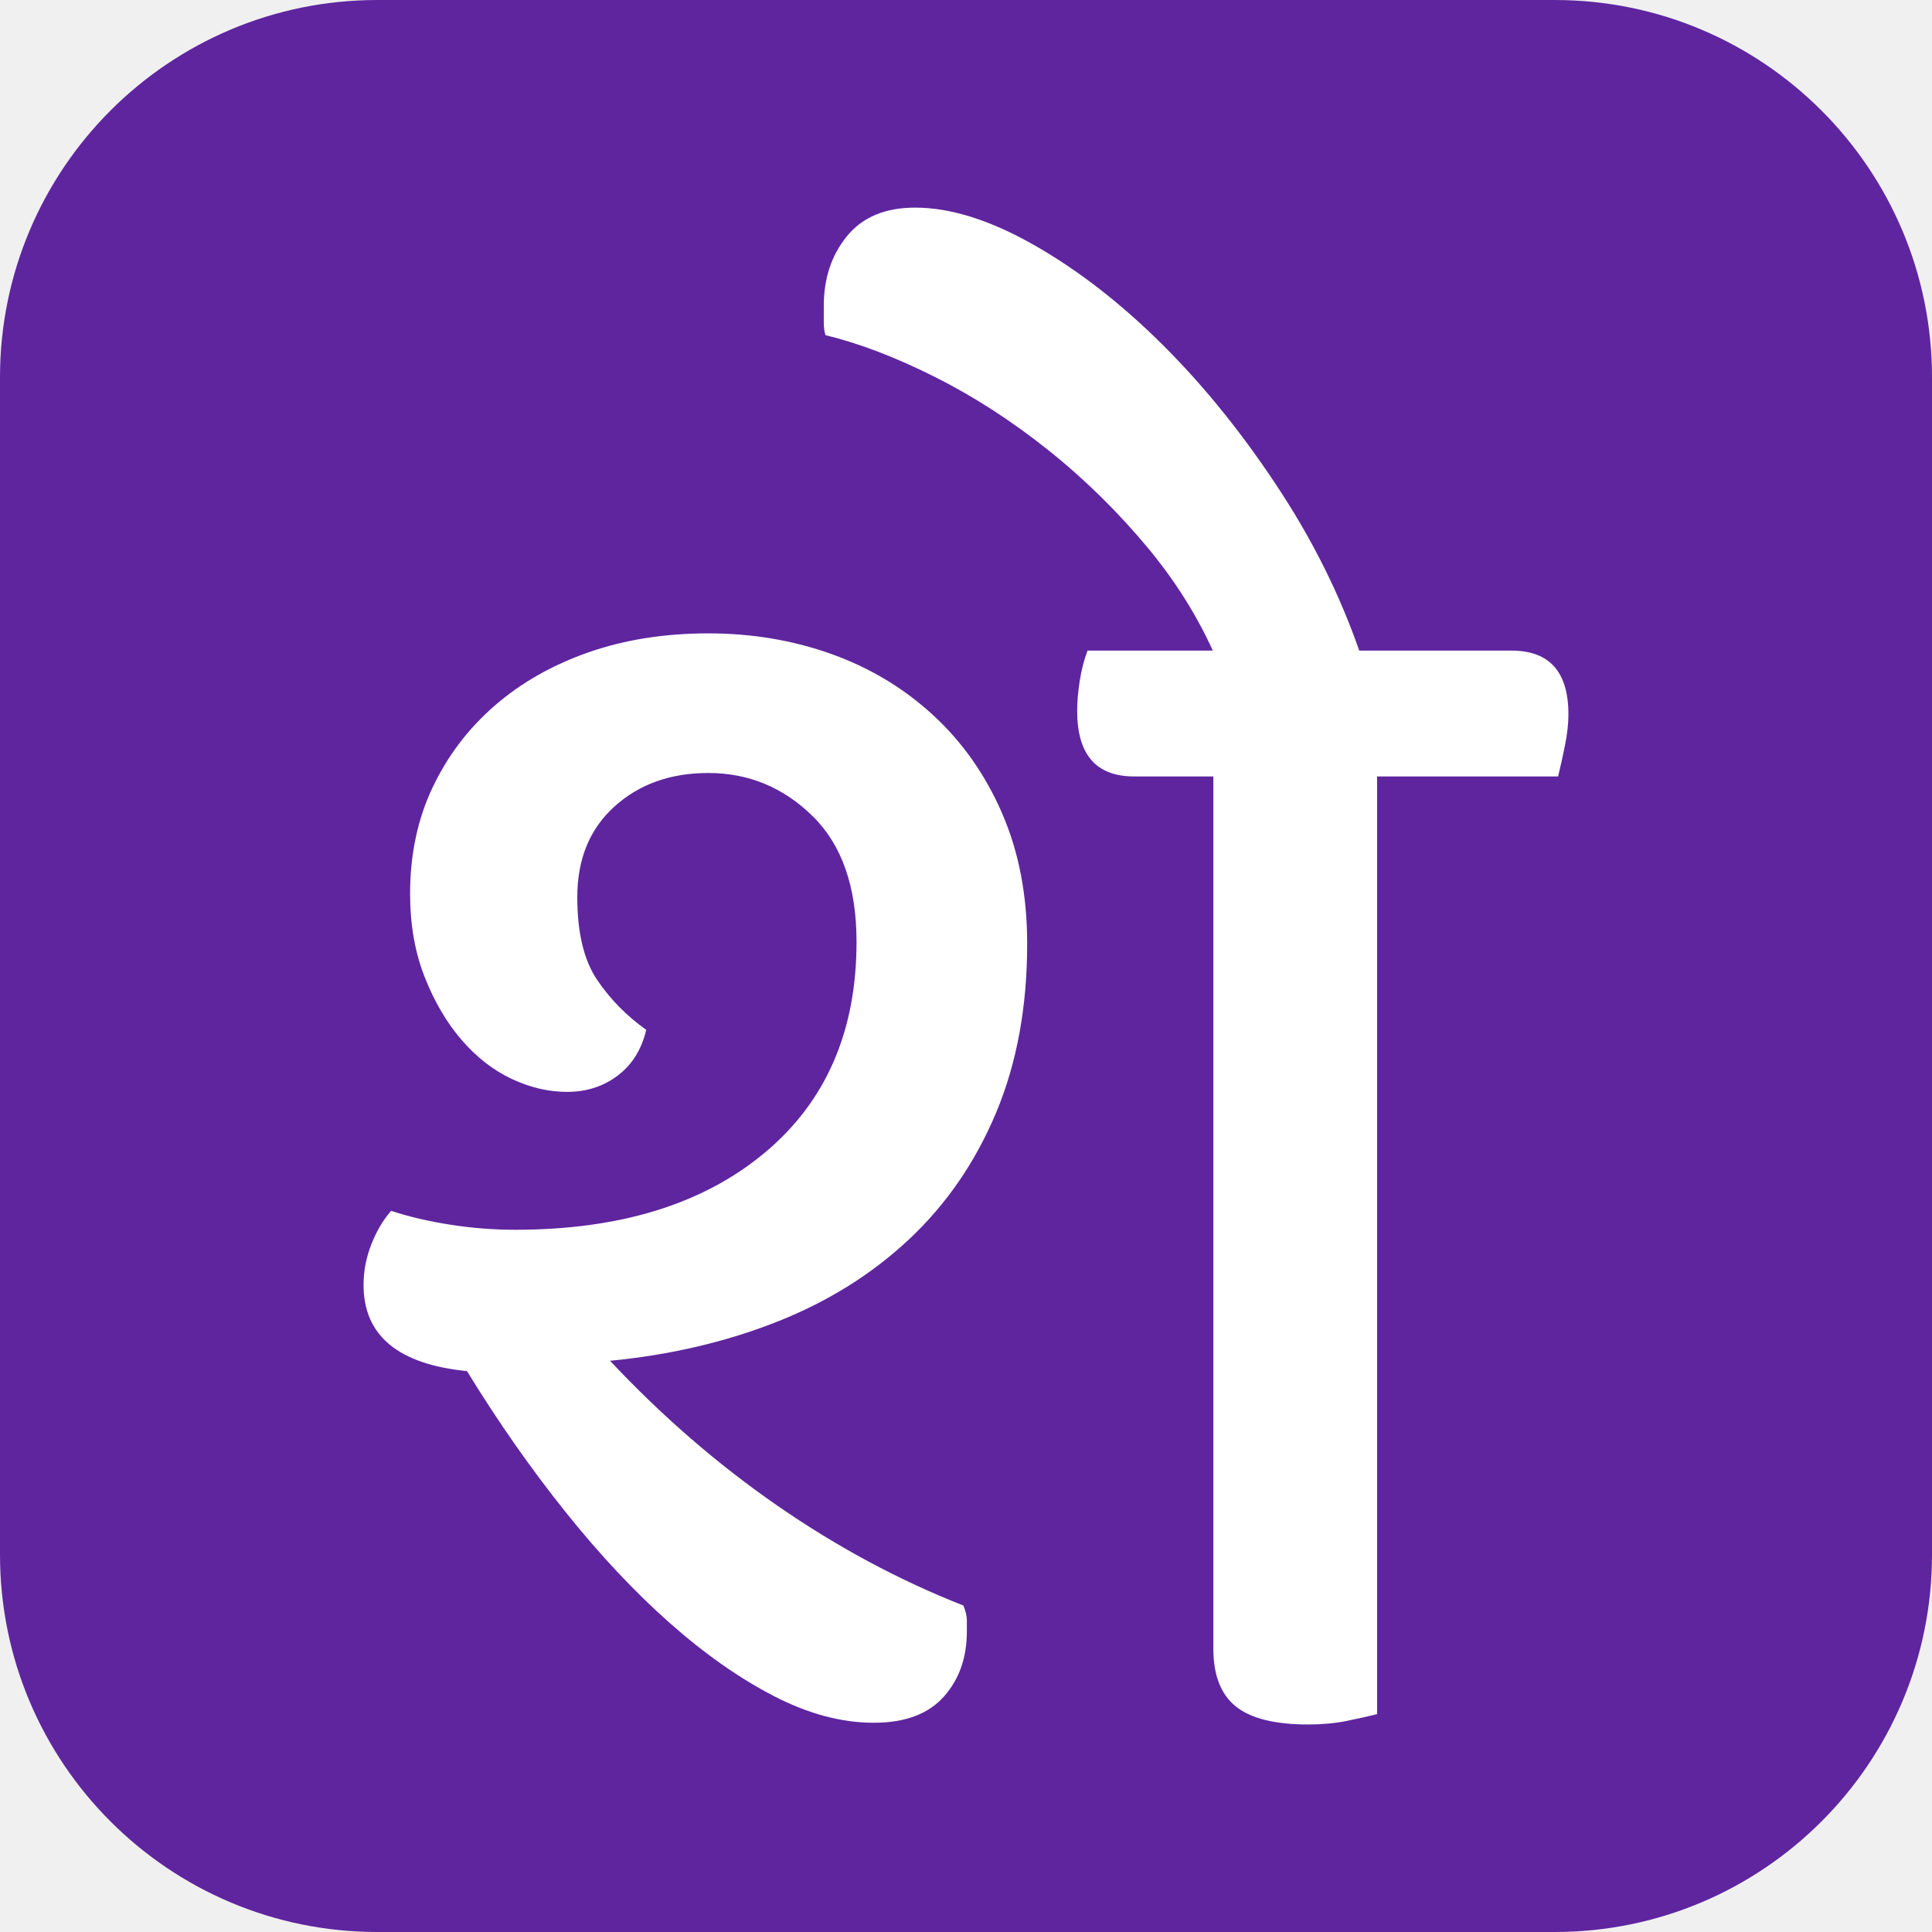
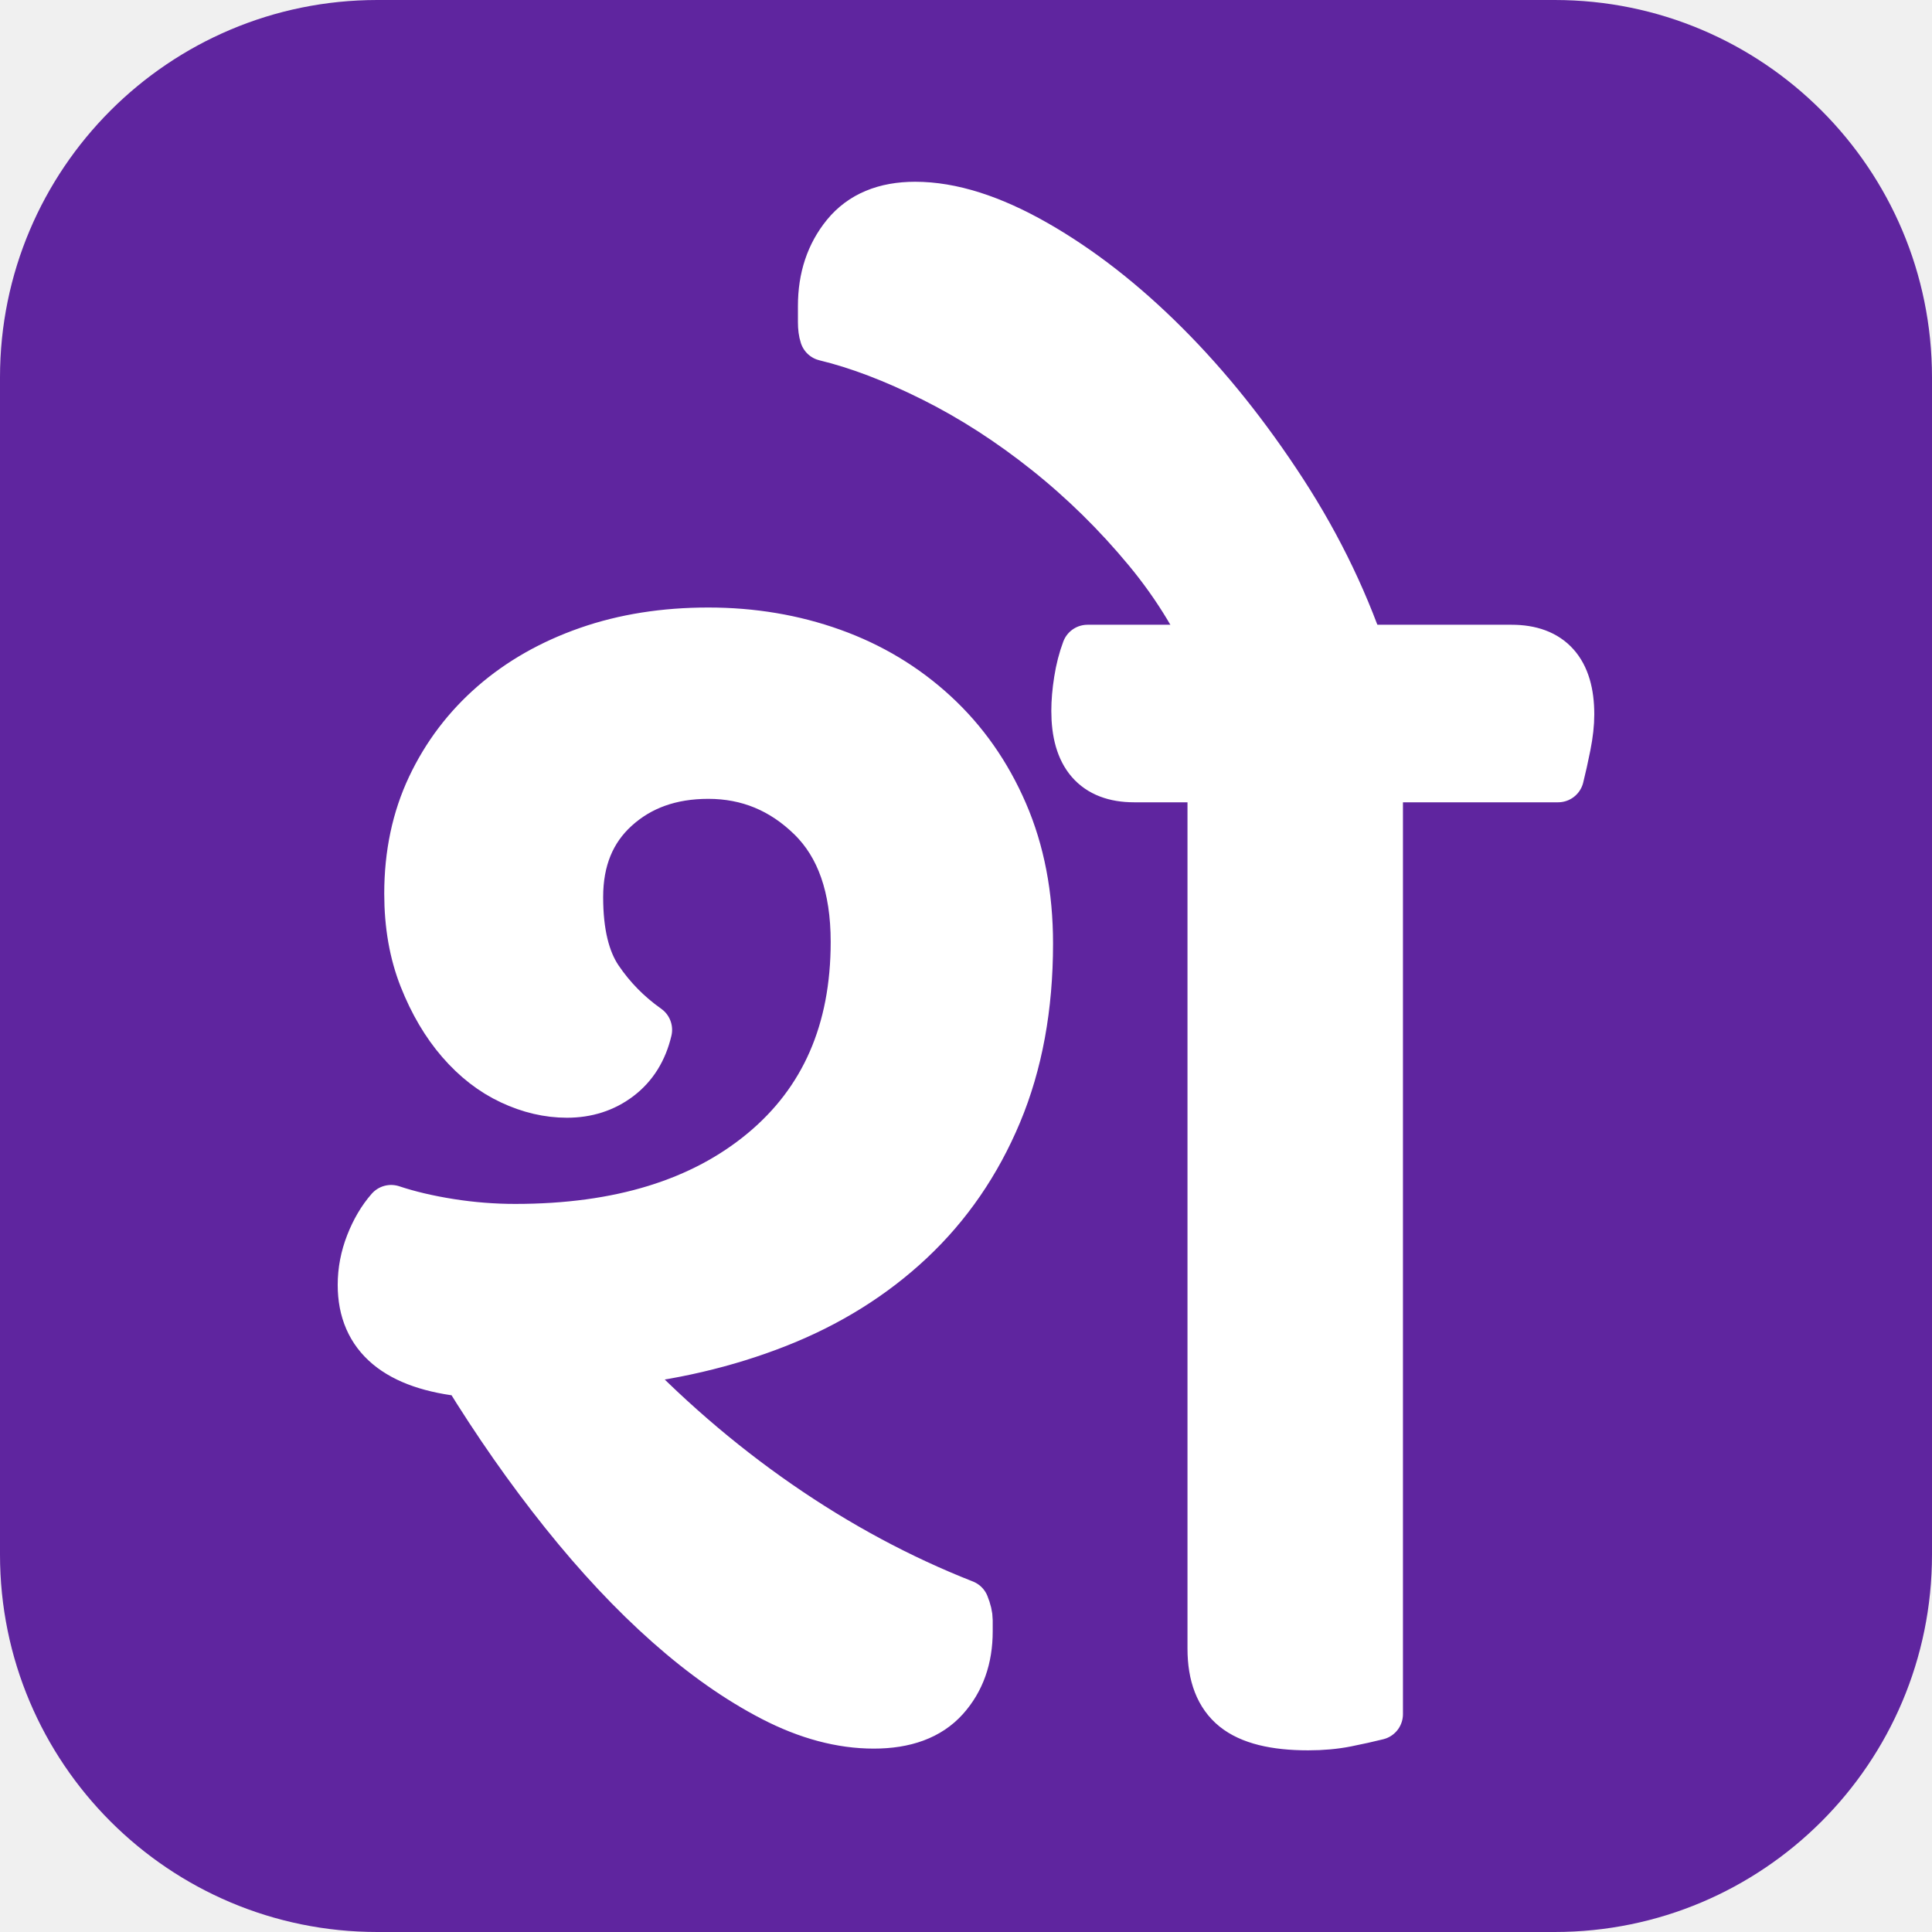
<svg xmlns="http://www.w3.org/2000/svg" viewBox="0 0 512 512">
  <rect width="512" height="512" rx="100" fill="#5F259F" />
-   <g transform="translate(75.79,451.98) scale(0.4568,-0.4568)" fill="white">
+   <g transform="translate(75.79,451.98) scale(0.4568,-0.4568)" fill="white" stroke="white" stroke-width="30" stroke-linejoin="round">
    <path d="M430 442Q430 387 412.0 344.0Q394 301 361.5 270.5Q329 240 284.5 222.5Q240 205 188 200Q233 152 285.0 116.0Q337 80 393 58Q395 53 395.0 49.5Q395 46 395 43Q395 20 381.5 5.0Q368 -10 341 -10Q313 -10 283.0 5.5Q253 21 222.5 48.0Q192 75 162.0 112.5Q132 150 105 194Q45 200 45 244Q45 256 49.5 267.5Q54 279 61 287Q76 282 95.0 279.0Q114 276 133 276Q224 276 277.5 320.5Q331 365 331 443Q331 491 305.5 516.0Q280 541 245 541Q212 541 190.5 521.5Q169 502 169 469Q169 438 180.5 421.0Q192 404 209 392Q205 375 192.5 365.5Q180 356 163 356Q147 356 131.0 363.5Q115 371 102.0 386.0Q89 401 80.5 422.5Q72 444 72 471Q72 505 85.0 532.5Q98 560 121.0 580.0Q144 600 175.5 611.0Q207 622 245 622Q283 622 316.5 610.0Q350 598 375.5 574.5Q401 551 415.5 517.5Q430 484 430 442ZM633 539V-5Q625 -7 615.0 -9.0Q605 -11 593 -11Q564 -11 551.0 -0.5Q538 10 538 33V539H492Q459 539 459 577Q459 585 460.5 594.5Q462 604 465 612H711Q744 612 744 575Q744 567 742.0 557.0Q740 547 738 539Z" />
    <path d="M-172 602Q-187 639 -213.5 671.0Q-240 703 -272.0 728.5Q-304 754 -338.0 771.0Q-372 788 -401 795Q-402 798 -402.0 802.5Q-402 807 -402 812Q-402 836 -388.5 852.5Q-375 869 -349 869Q-318 869 -279.5 847.0Q-241 825 -204.5 788.5Q-168 752 -136.5 703.5Q-105 655 -88 602Z" transform="translate(714,0)" />
  </g>
</svg>
